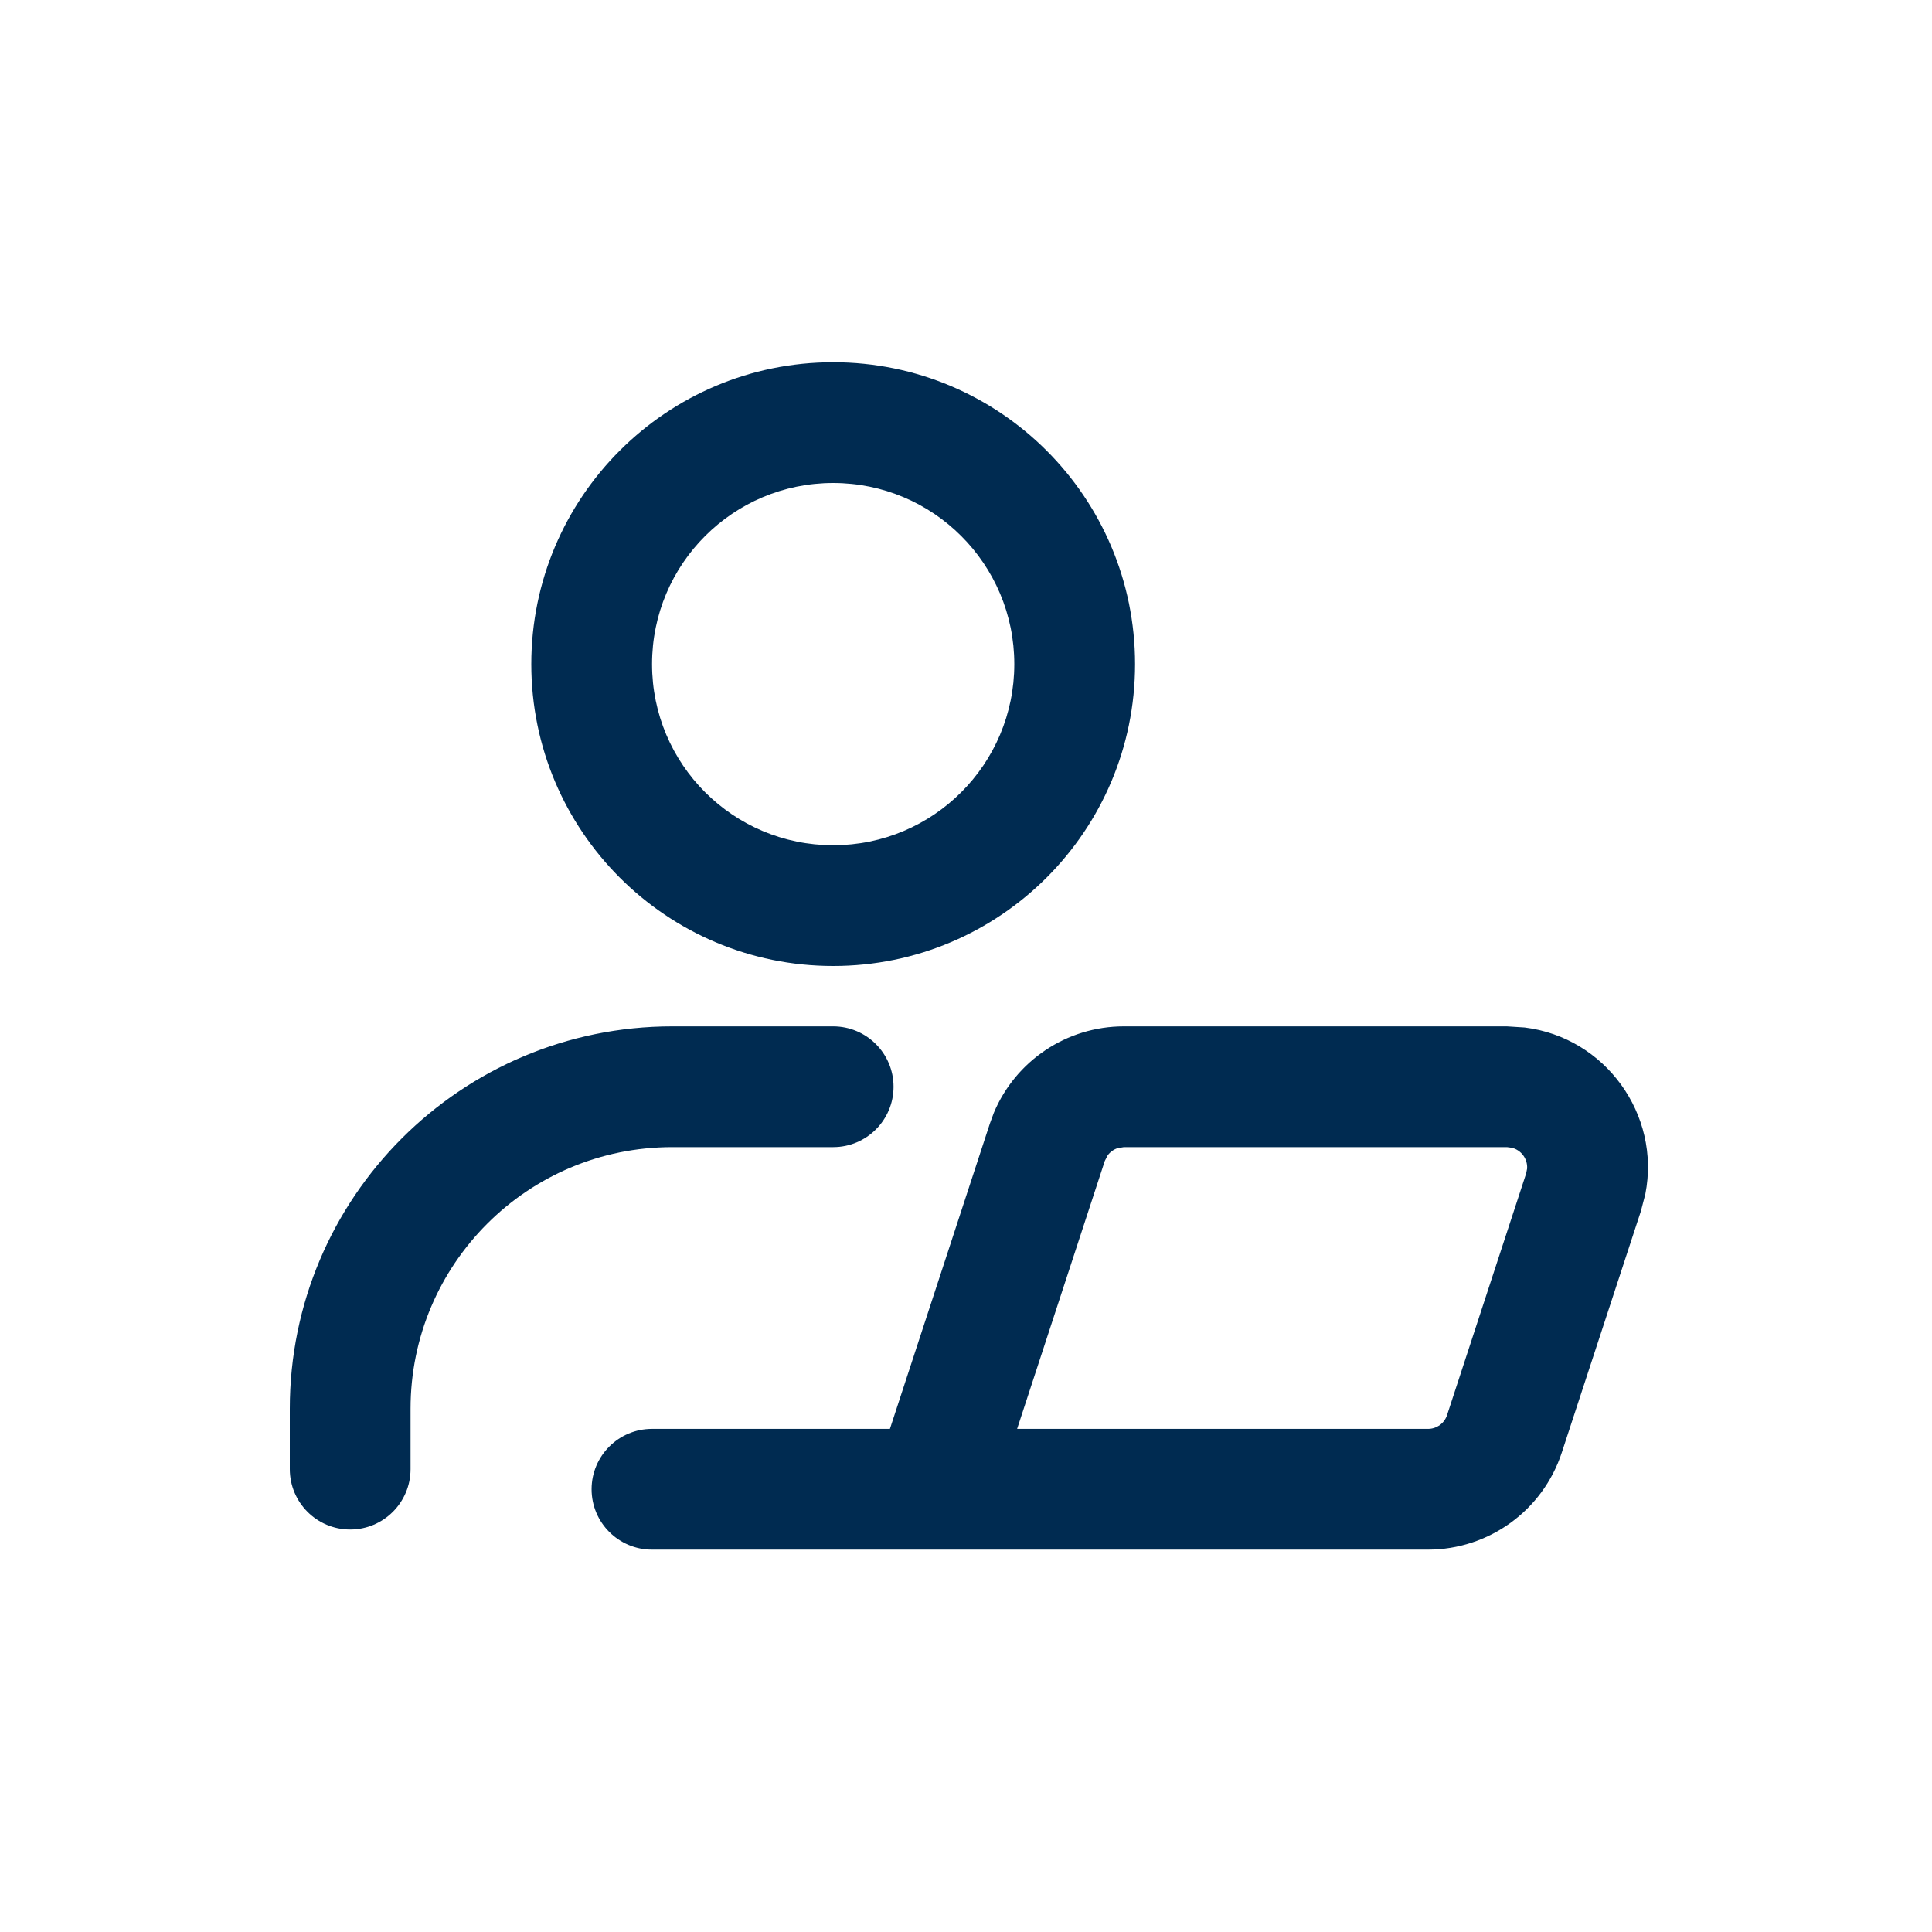
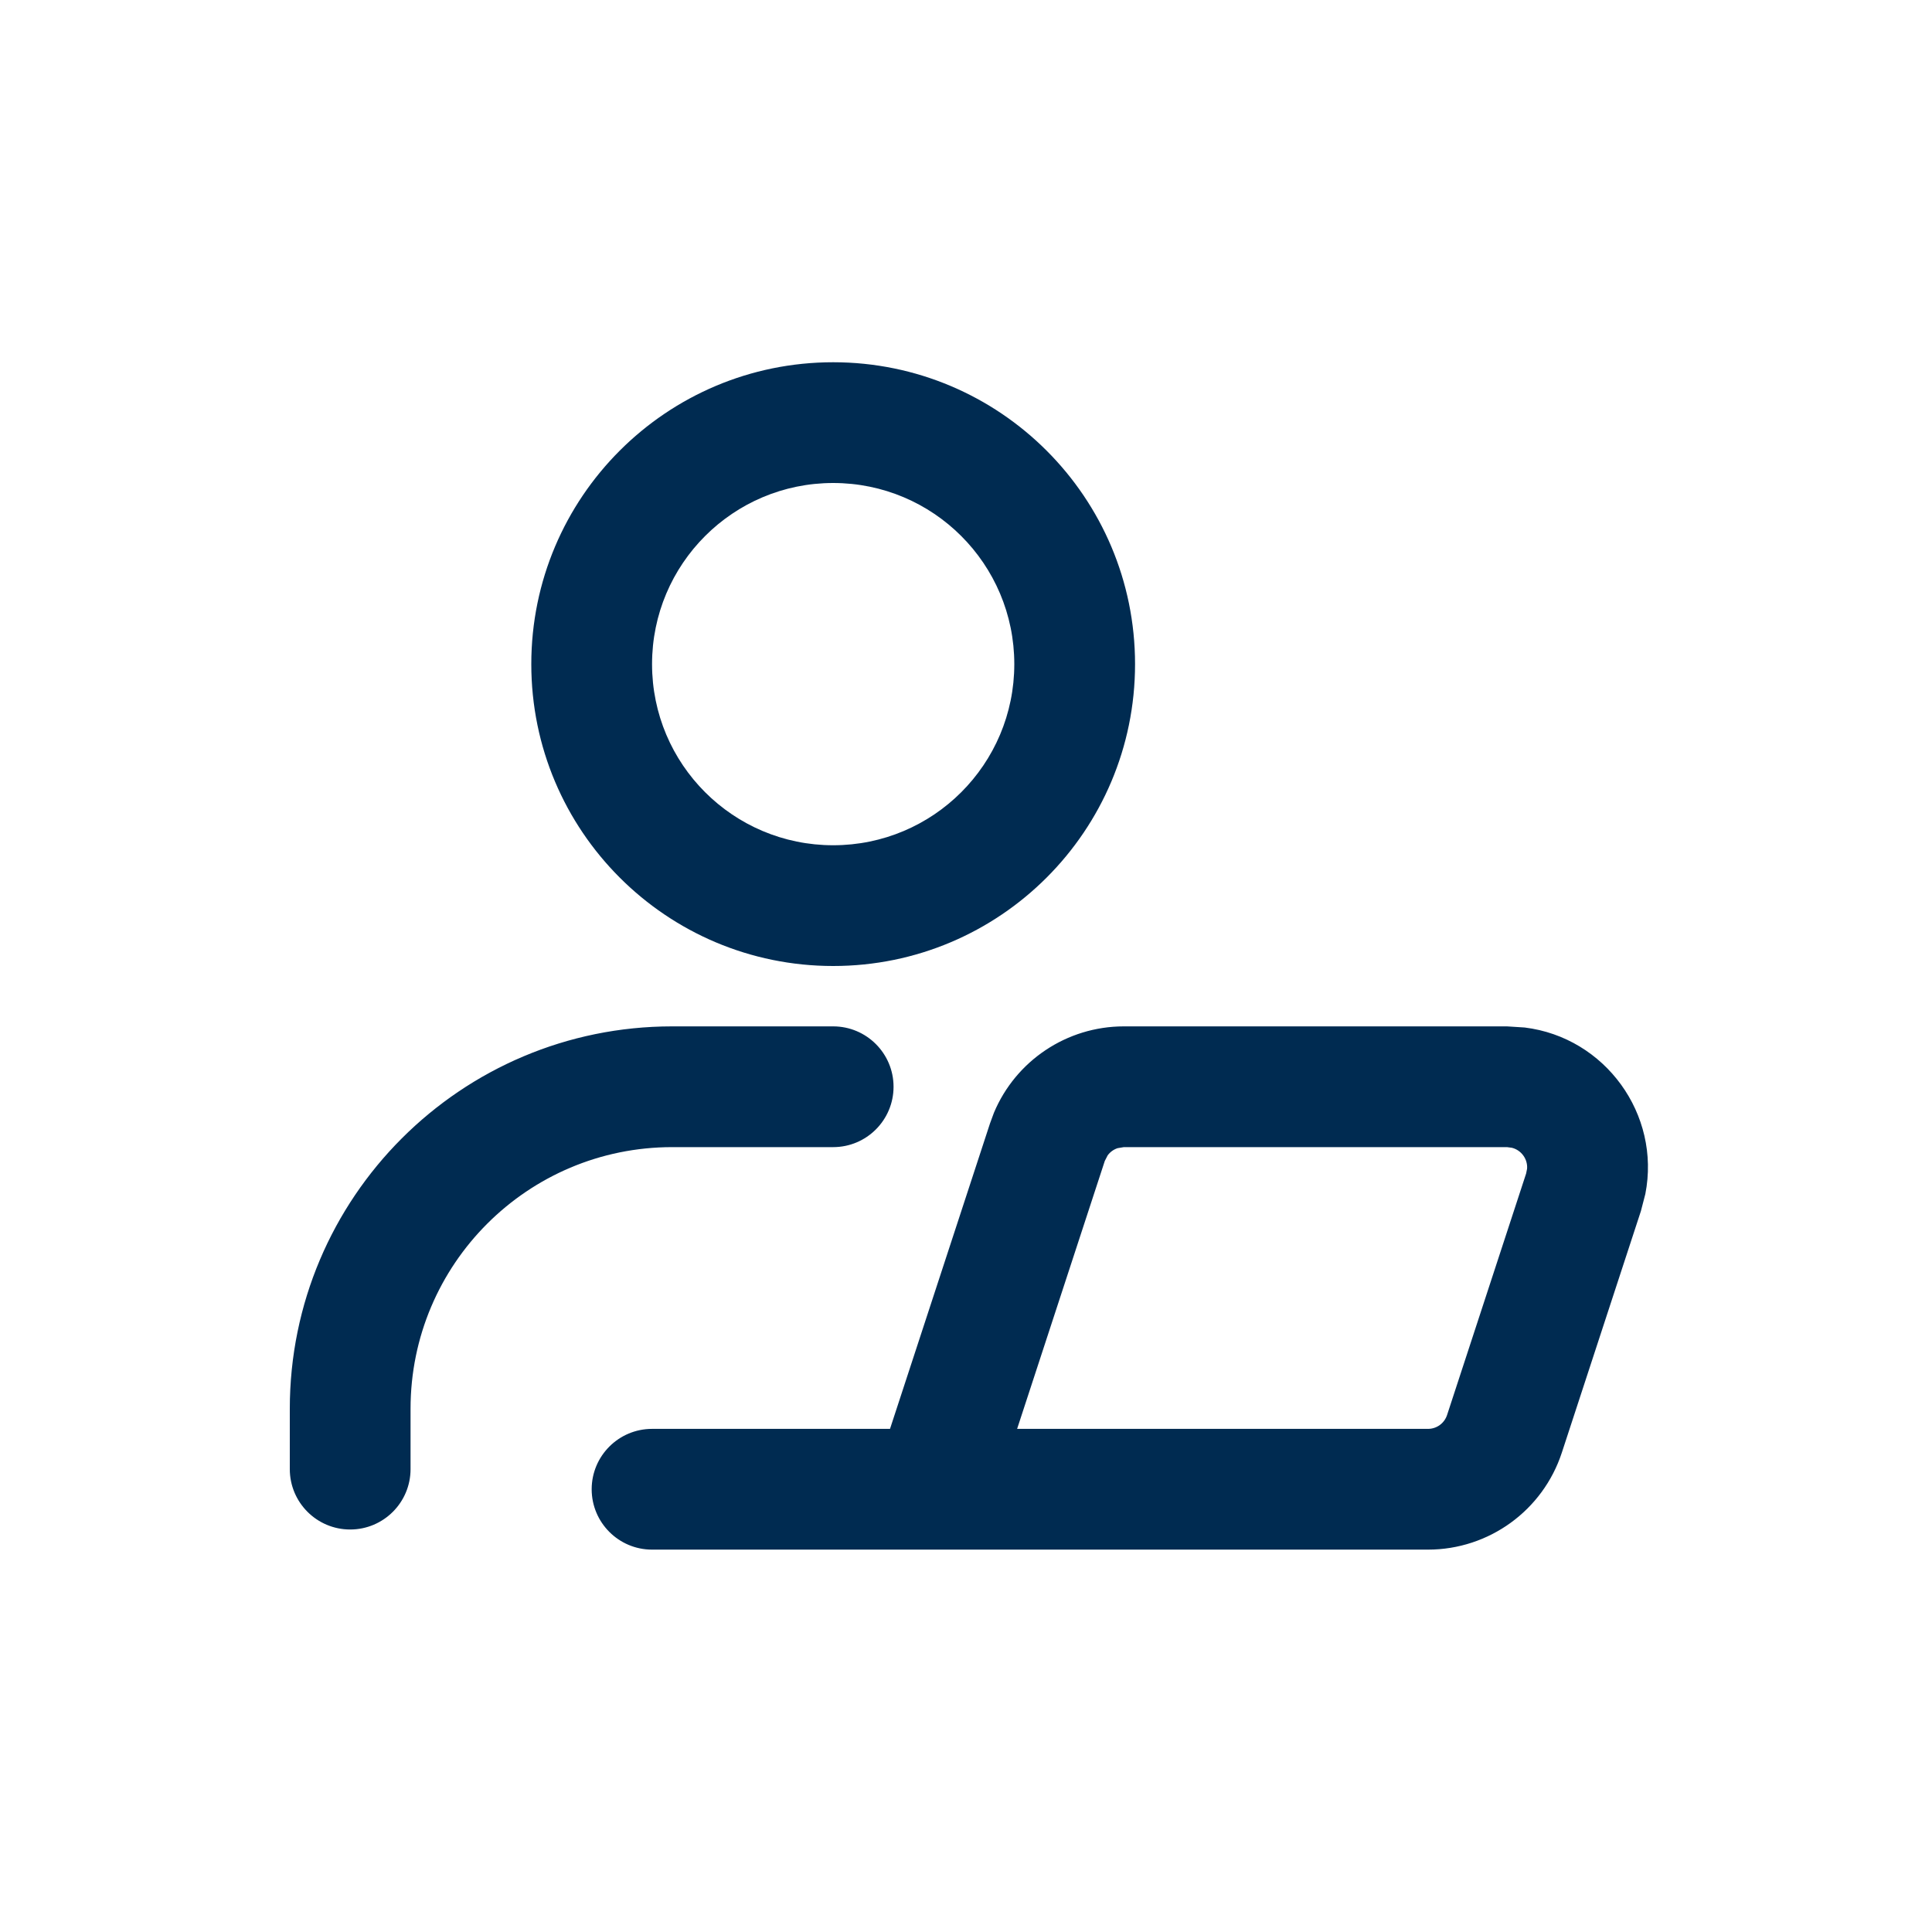
<svg xmlns="http://www.w3.org/2000/svg" width="24" height="24" viewBox="0 0 24 24" fill="none">
-   <path d="M18.94,12.764c1,0.123 1.693,1.079 1.499,2.068l-0.055,0.212l-0.983,3c-0.235,0.719 -0.906,1.206 -1.663,1.206h-9.639c-0.414,0 -0.75,-0.336 -0.75,-0.75c0,-0.414 0.336,-0.75 0.75,-0.75h2.956l1.242,-3.794l0.049,-0.133c0.271,-0.646 0.905,-1.073 1.614,-1.073h4.759zM10.35,12.75c0.414,0 0.75,0.336 0.75,0.75c0,0.414 -0.336,0.75 -0.75,0.75h-2c-1.795,0 -3.25,1.455 -3.25,3.25v0.75c0,0.414 -0.336,0.75 -0.75,0.75c-0.414,0 -0.75,-0.336 -0.75,-0.75v-0.75c0,-2.623 2.127,-4.75 4.75,-4.75zM13.883,14.263c-0.049,0.016 -0.092,0.047 -0.123,0.089l-0.036,0.07l-1.089,3.328h5.104c0.108,0 0.204,-0.069 0.237,-0.172l0.982,-3l0.012,-0.06c0.009,-0.12 -0.072,-0.231 -0.189,-0.26l-0.061,-0.008h-4.759zM10.35,4.5c2.071,0 3.75,1.679 3.75,3.75c0,2.071 -1.679,3.75 -3.75,3.75c-2.071,0 -3.75,-1.679 -3.75,-3.75c0,-2.071 1.679,-3.75 3.75,-3.75zM10.35,6c-1.243,0 -2.25,1.007 -2.25,2.25c0,1.243 1.007,2.25 2.25,2.25c1.243,0 2.25,-1.007 2.25,-2.25c0,-1.243 -1.007,-2.25 -2.25,-2.25z" fill="#002B51" />
+   <path d="M18.94,12.764c1,0.123 1.693,1.079 1.499,2.068l-0.055,0.212l-0.982,3c-0.235,0.719 -0.906,1.206 -1.663,1.206h-9.639c-0.414,0 -0.75,-0.336 -0.75,-0.75c0,-0.414 0.336,-0.75 0.75,-0.75h2.956l1.242,-3.794l0.049,-0.133c0.271,-0.646 0.905,-1.073 1.614,-1.073h4.759zM10.35,12.75c0.414,0 0.75,0.336 0.75,0.75c0,0.414 -0.336,0.75 -0.75,0.75h-2c-1.795,0 -3.25,1.455 -3.25,3.25v0.75c0,0.414 -0.336,0.75 -0.75,0.75c-0.414,0 -0.75,-0.336 -0.75,-0.75v-0.75c0,-2.623 2.127,-4.75 4.75,-4.75zM13.883,14.263c-0.049,0.016 -0.092,0.047 -0.123,0.089l-0.036,0.07l-1.089,3.328h5.104c0.108,0 0.203,-0.069 0.237,-0.172l0.982,-3l0.012,-0.06c0.009,-0.12 -0.072,-0.231 -0.189,-0.26l-0.061,-0.008h-4.759zM10.35,4.5c2.071,0 3.75,1.679 3.75,3.75c0,2.071 -1.679,3.75 -3.75,3.75c-2.071,0 -3.75,-1.679 -3.75,-3.75c0,-2.071 1.679,-3.75 3.75,-3.75zM10.35,6c-1.243,0 -2.25,1.007 -2.25,2.25c0,1.243 1.007,2.25 2.25,2.25c1.243,0 2.25,-1.007 2.25,-2.25c0,-1.243 -1.007,-2.25 -2.25,-2.25z" fill="#002B51" />
</svg>
